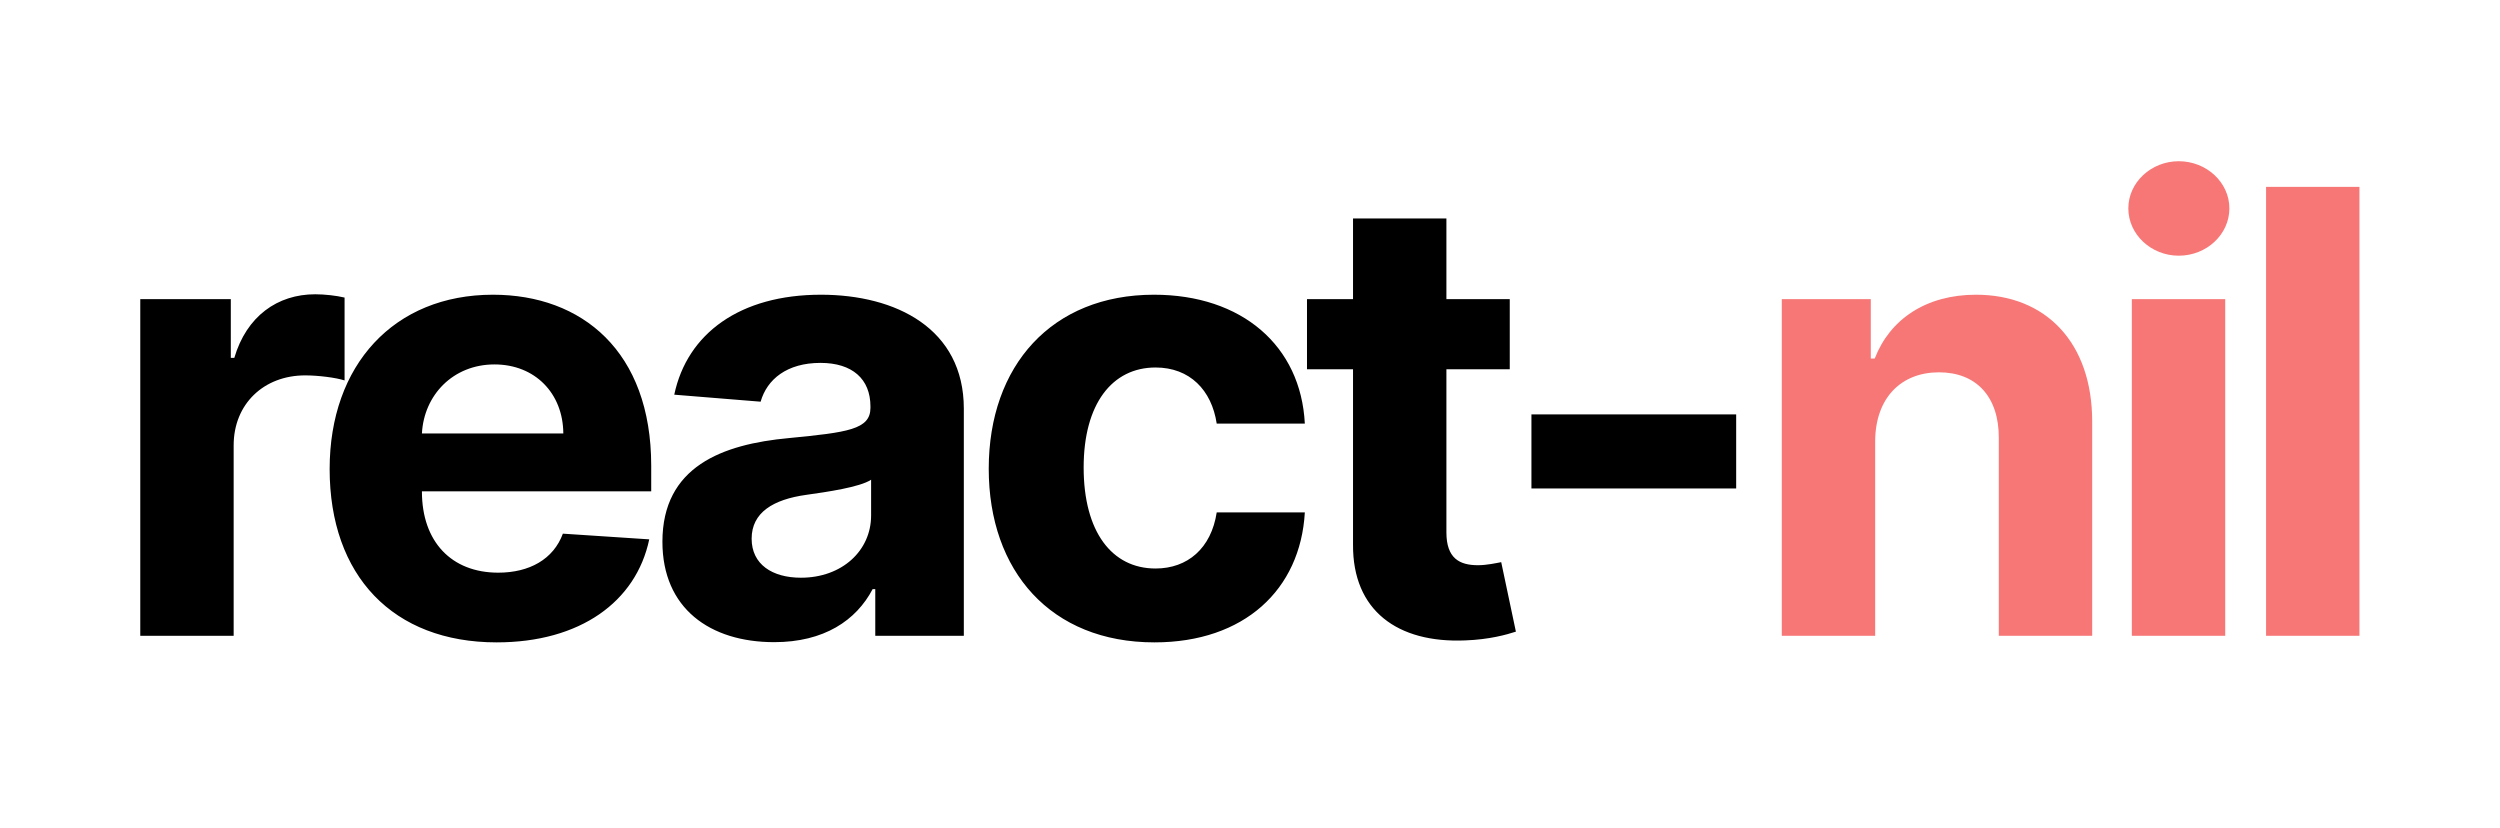
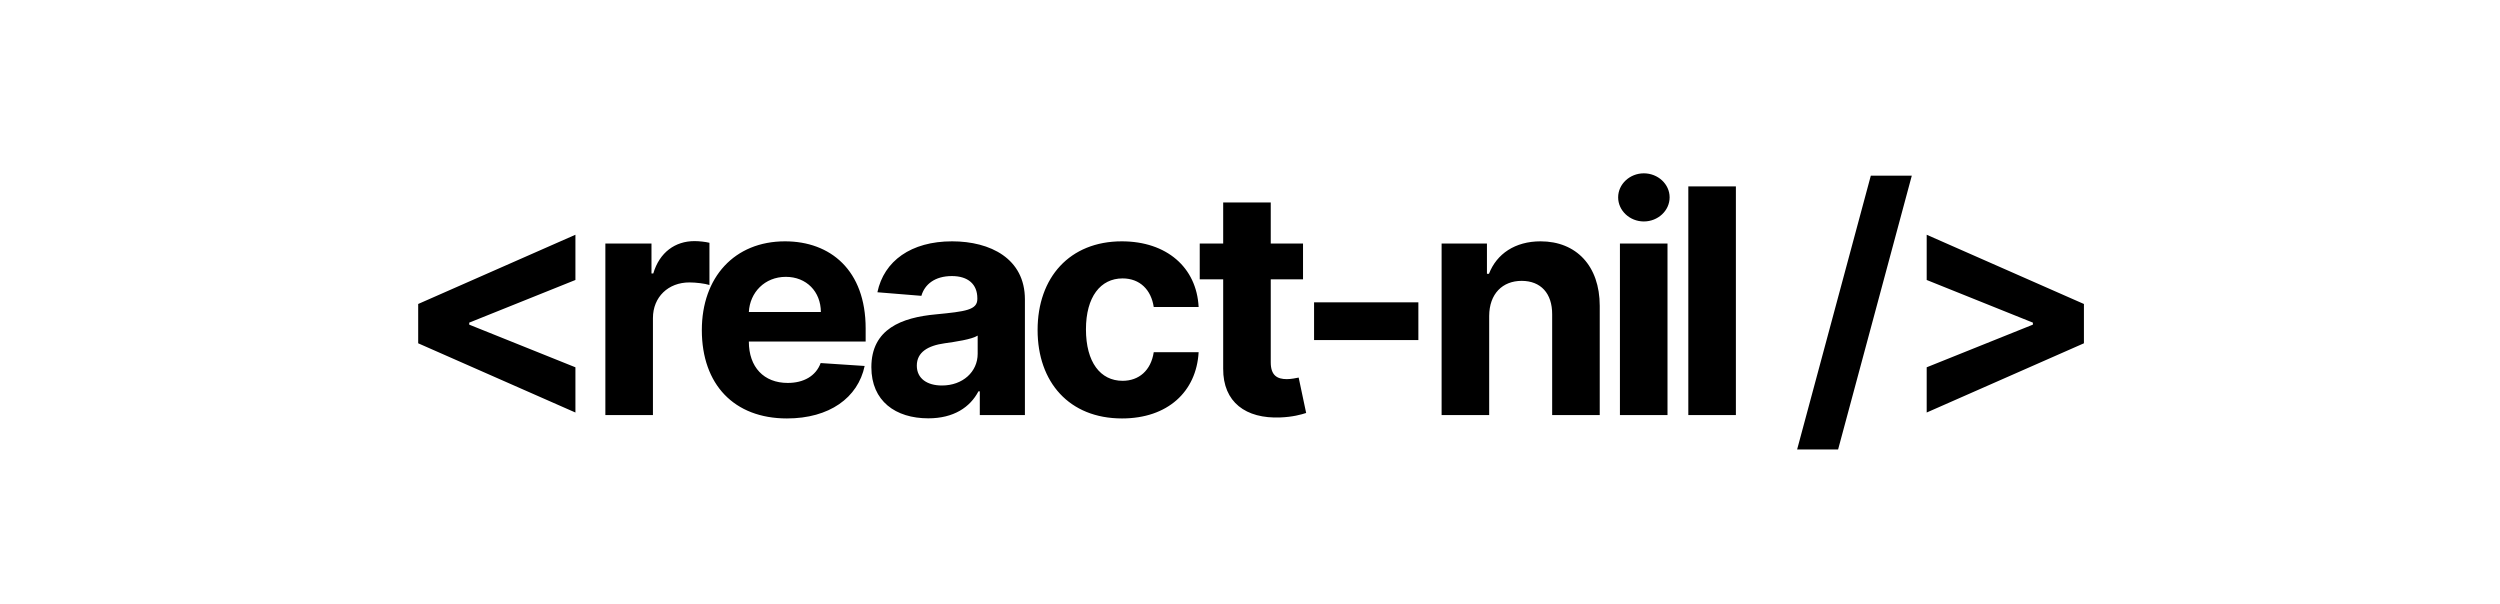
- <svg xmlns="http://www.w3.org/2000/svg" width="405" height="134" viewBox="0 0 405 134" fill="none">
-   <path d="M22.724 103H37.852V72.141C37.852 65.429 42.753 60.812 49.429 60.812C51.524 60.812 54.401 61.168 55.821 61.629V48.206C54.472 47.886 52.59 47.673 51.062 47.673C44.955 47.673 39.947 51.224 37.959 57.972H37.391V48.455H22.724V103ZM80.461 104.065C93.956 104.065 103.047 97.496 105.177 87.375L91.186 86.452C89.659 90.606 85.752 92.773 80.71 92.773C73.146 92.773 68.352 87.766 68.352 79.633V79.598H105.497V75.443C105.497 56.906 94.275 47.744 79.858 47.744C63.806 47.744 53.402 59.144 53.402 75.976C53.402 93.27 63.664 104.065 80.461 104.065ZM68.352 70.223C68.671 64.008 73.394 59.037 80.106 59.037C86.676 59.037 91.221 63.724 91.257 70.223H68.352ZM125.423 104.03C133.484 104.03 138.704 100.514 141.368 95.436H141.794V103H156.14V66.21C156.14 53.213 145.132 47.744 132.987 47.744C119.919 47.744 111.325 53.994 109.23 63.938L123.221 65.074C124.251 61.452 127.483 58.788 132.916 58.788C138.065 58.788 141.012 61.381 141.012 65.855V66.068C141.012 69.584 137.284 70.046 127.802 70.969C117.007 71.963 107.312 75.585 107.312 87.766C107.312 98.561 115.018 104.03 125.423 104.03ZM129.755 93.59C125.103 93.59 121.765 91.423 121.765 87.269C121.765 83.007 125.281 80.912 130.608 80.166C133.91 79.704 139.308 78.923 141.119 77.716V83.504C141.119 89.222 136.396 93.59 129.755 93.59ZM187.022 104.065C201.546 104.065 210.672 95.543 211.382 83.007H197.107C196.219 88.831 192.384 92.098 187.199 92.098C180.132 92.098 175.551 86.168 175.551 75.727C175.551 65.429 180.168 59.534 187.199 59.534C192.739 59.534 196.29 63.192 197.107 68.625H211.382C210.743 56.019 201.191 47.744 186.951 47.744C170.402 47.744 160.175 59.215 160.175 75.94C160.175 92.524 170.225 104.065 187.022 104.065ZM244.581 48.455H234.318V35.386H219.19V48.455H211.733V59.818H219.19V88.227C219.119 98.916 226.399 104.207 237.372 103.746C241.278 103.604 244.048 102.822 245.575 102.325L243.196 91.068C242.45 91.21 240.852 91.565 239.432 91.565C236.413 91.565 234.318 90.429 234.318 86.239V59.818H244.581V48.455ZM281.26 67.133H248.092V79.136H281.26V67.133Z" fill="black" />
-   <path d="M303.778 71.466C303.814 64.435 308.004 60.315 314.112 60.315C320.184 60.315 323.842 64.293 323.806 70.969V103H338.934V68.27C338.934 55.557 331.477 47.744 320.113 47.744C312.017 47.744 306.157 51.722 303.707 58.078H303.068V48.455H288.65V103H303.778V71.466ZM345.357 103H360.485V48.455H345.357V103ZM352.957 41.423C357.467 41.423 361.16 37.979 361.16 33.753C361.16 29.562 357.467 26.118 352.957 26.118C348.482 26.118 344.789 29.562 344.789 33.753C344.789 37.979 348.482 41.423 352.957 41.423ZM382.231 30.273H367.103V103H382.231V30.273Z" fill="#F77777" />
+ <svg xmlns="http://www.w3.org/2000/svg" width="795" height="192" viewBox="0 0 795 192" fill="none">
+   <path d="M132.984 109.166L182.984 131.183V116.801L149.213 103.236V102.597L182.984 89.031V74.649L132.984 96.666V109.166ZM192.506 132H207.634V101.141C207.634 94.429 212.534 89.812 219.21 89.812C221.305 89.812 224.182 90.168 225.602 90.629V77.206C224.253 76.886 222.371 76.673 220.844 76.673C214.736 76.673 209.729 80.224 207.74 86.972H207.172V77.454H192.506V132ZM250.243 133.065C263.737 133.065 272.828 126.496 274.958 116.375L260.967 115.452C259.44 119.607 255.534 121.773 250.491 121.773C242.927 121.773 238.133 116.766 238.133 108.634V108.598H275.278V104.443C275.278 85.906 264.056 76.744 249.639 76.744C233.588 76.744 223.183 88.144 223.183 104.976C223.183 122.27 233.446 133.065 250.243 133.065ZM238.133 99.223C238.453 93.008 243.176 88.037 249.887 88.037C256.457 88.037 261.002 92.724 261.038 99.223H238.133ZM295.204 133.03C303.265 133.03 308.485 129.514 311.149 124.436H311.575V132H325.922V95.21C325.922 82.213 314.913 76.744 302.768 76.744C289.7 76.744 281.106 82.994 279.011 92.938L293.002 94.074C294.032 90.452 297.264 87.788 302.697 87.788C307.846 87.788 310.794 90.381 310.794 94.855V95.068C310.794 98.584 307.065 99.046 297.583 99.969C286.788 100.963 277.093 104.585 277.093 116.766C277.093 127.561 284.799 133.03 295.204 133.03ZM299.537 122.589C294.885 122.589 291.547 120.423 291.547 116.268C291.547 112.007 295.062 109.912 300.389 109.166C303.691 108.705 309.089 107.923 310.9 106.716V112.504C310.9 118.222 306.177 122.589 299.537 122.589ZM356.803 133.065C371.327 133.065 380.453 124.543 381.164 112.007H366.888C366 117.831 362.165 121.098 356.98 121.098C349.914 121.098 345.333 115.168 345.333 104.727C345.333 94.429 349.949 88.534 356.98 88.534C362.52 88.534 366.071 92.192 366.888 97.625H381.164C380.525 85.019 370.972 76.744 356.732 76.744C340.184 76.744 329.956 88.215 329.956 104.94C329.956 121.524 340.006 133.065 356.803 133.065ZM414.362 77.454H404.099V64.386H388.972V77.454H381.514V88.818H388.972V117.227C388.901 127.916 396.18 133.207 407.153 132.746C411.06 132.604 413.83 131.822 415.357 131.325L412.977 120.068C412.232 120.21 410.634 120.565 409.213 120.565C406.195 120.565 404.099 119.429 404.099 115.239V88.818H414.362V77.454ZM451.041 96.133H417.873V108.136H451.041V96.133ZM473.559 100.466C473.595 93.435 477.785 89.315 483.893 89.315C489.966 89.315 493.623 93.293 493.588 99.969V132H508.716V97.27C508.716 84.557 501.258 76.744 489.895 76.744C481.798 76.744 475.939 80.722 473.488 87.078H472.849V77.454H458.431V132H473.559V100.466ZM515.138 132H530.266V77.454H515.138V132ZM522.738 70.423C527.248 70.423 530.941 66.979 530.941 62.753C530.941 58.562 527.248 55.118 522.738 55.118C518.263 55.118 514.57 58.562 514.57 62.753C514.57 66.979 518.263 70.423 522.738 70.423ZM552.012 59.273H536.885V132H552.012V59.273ZM607.951 55.864H594.919L571.481 142.938H584.514L607.951 55.864ZM662.688 109.166V96.666L612.688 74.649V89.031L646.459 102.597V103.236L612.688 116.801V131.183L662.688 109.166Z" fill="black" />
</svg>
